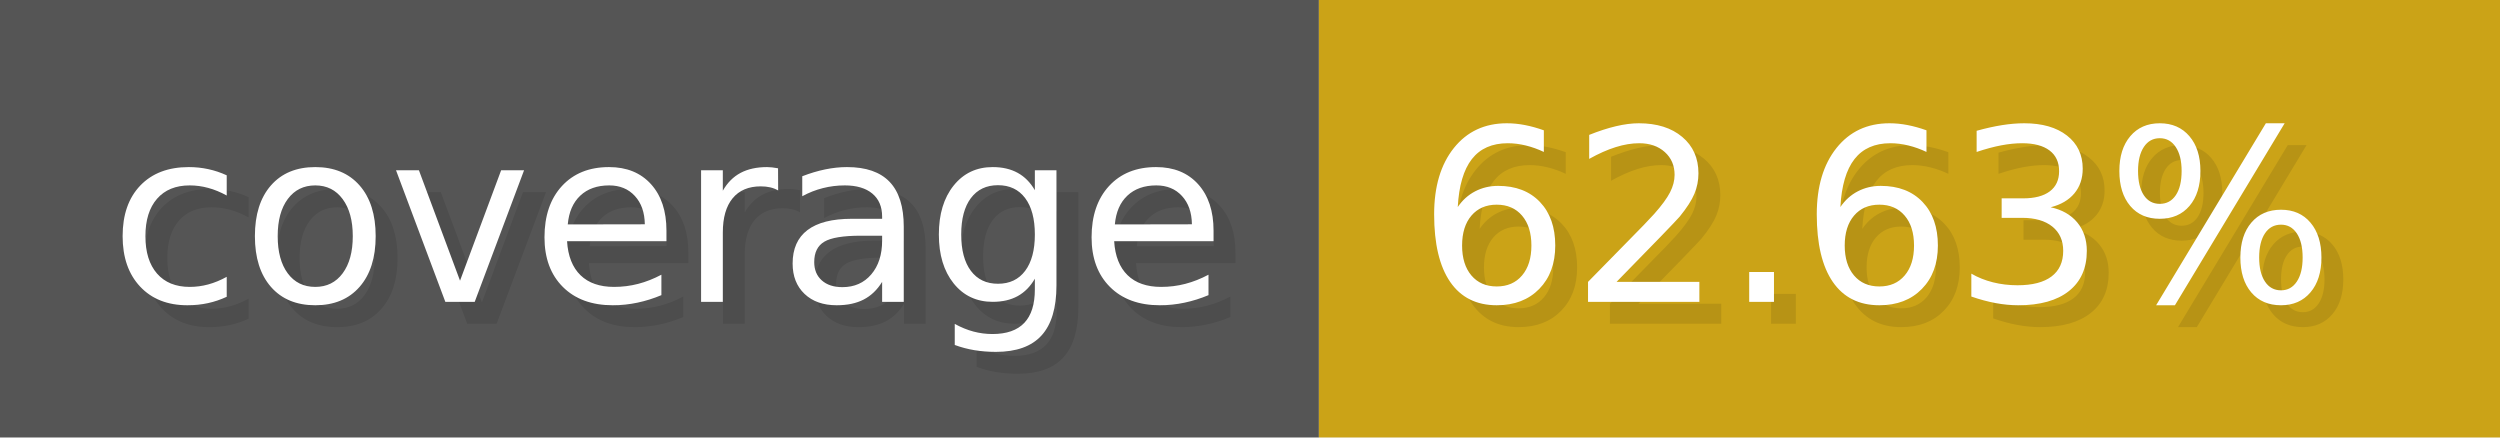
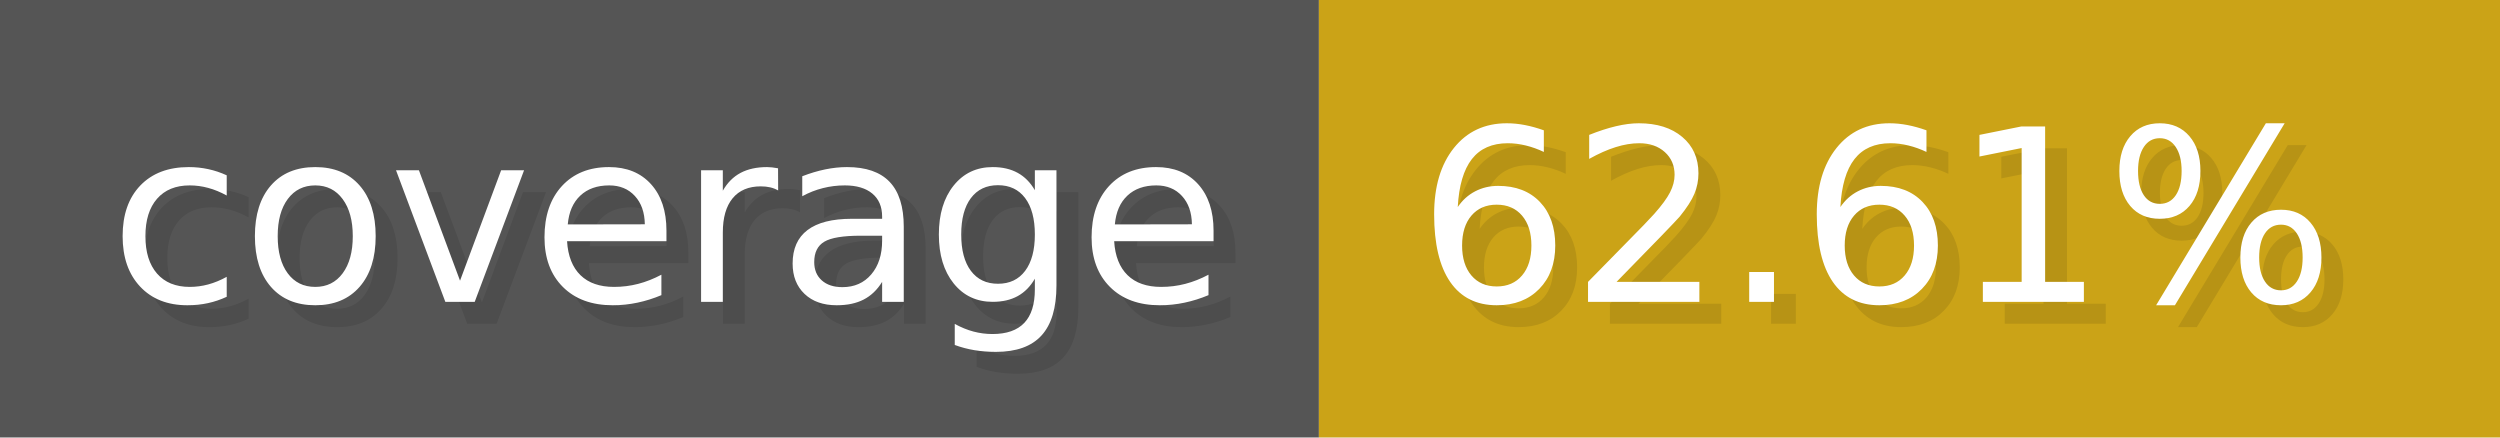
- <svg xmlns="http://www.w3.org/2000/svg" width="114.3" height="20" viewBox="0 0 1143 200" role="img" aria-label="coverage: 62.63%">
+ <svg xmlns="http://www.w3.org/2000/svg" width="114.3" height="20" viewBox="0 0 1143 200" role="img" aria-label="coverage: 62.61%">
  <g>
    <rect fill="#555" width="603" height="200" />
    <rect fill="#cba317" x="603" width="540" height="200" />
  </g>
  <g aria-hidden="true" fill="#fff" text-anchor="start" font-family="Verdana,DejaVu Sans,sans-serif" font-size="110">
    <text x="60" y="148" textLength="503" fill="#000" opacity="0.1">coverage</text>
    <text x="50" y="138" textLength="503">coverage</text>
-     <text x="658" y="148" textLength="440" fill="#000" opacity="0.1">62.63%</text>
-     <text x="648" y="138" textLength="440">62.63%</text>
+     <text x="658" y="148" textLength="440" fill="#000" opacity="0.1">62.61%</text>
+     <text x="648" y="138" textLength="440">62.61%</text>
  </g>
</svg>
